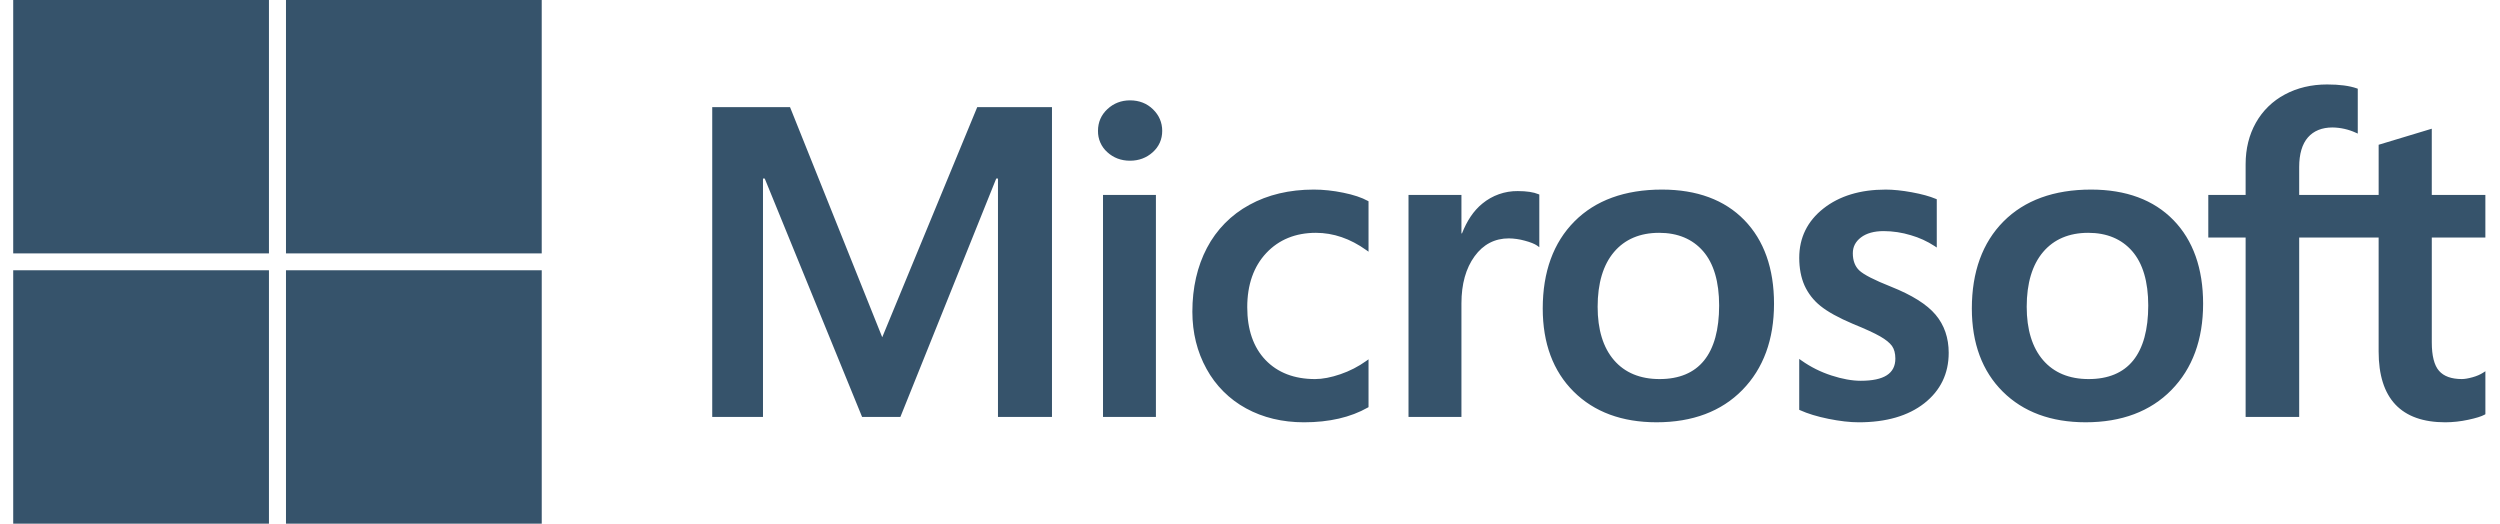
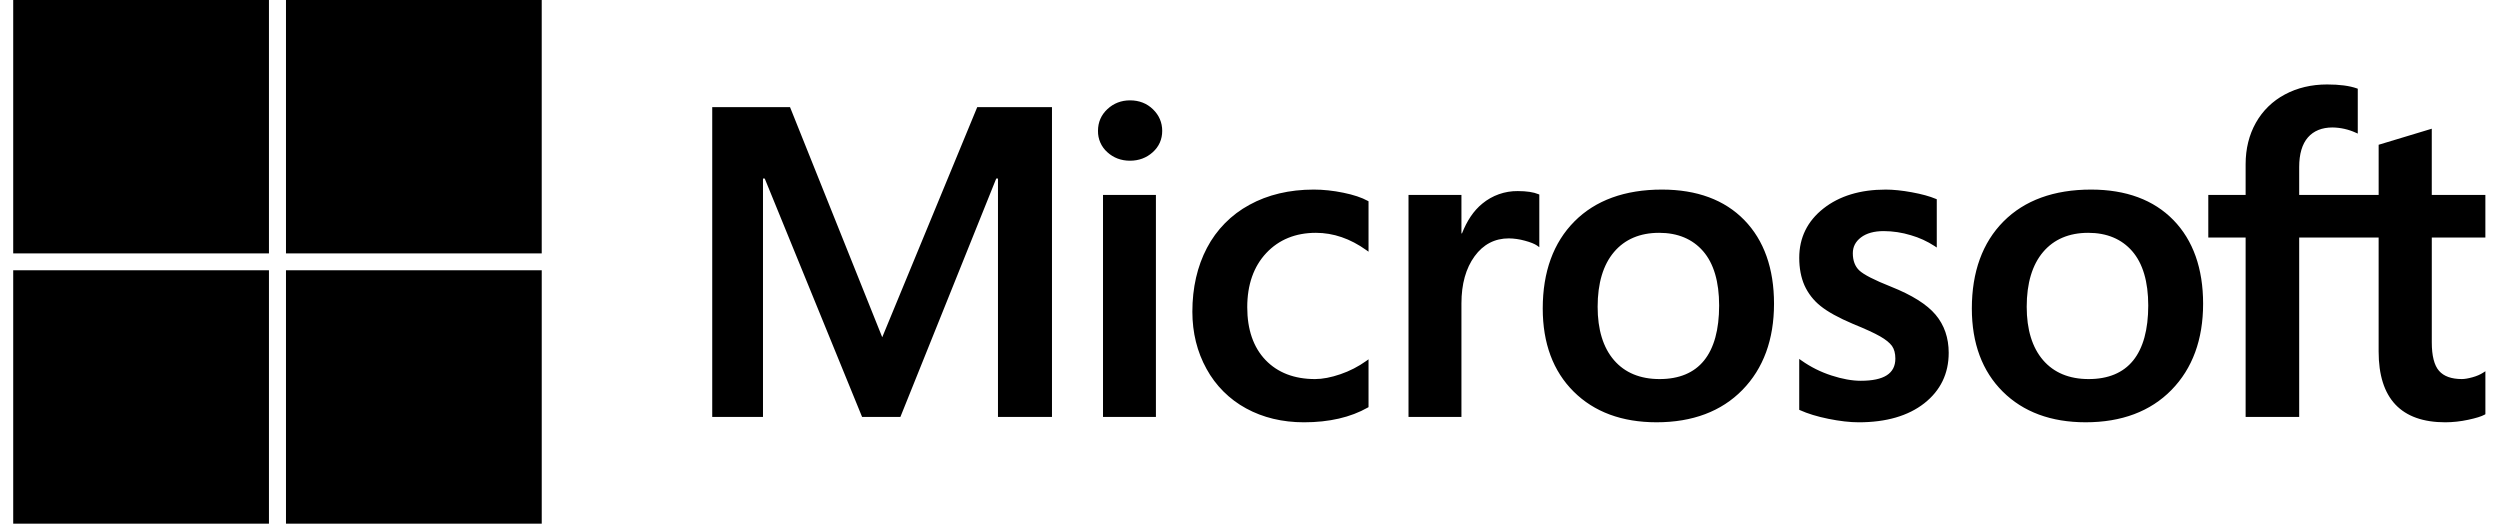
<svg xmlns="http://www.w3.org/2000/svg" width="148" height="31">
-   <path d="M15.922 16v15H.782V16h15.14zm16.149 0v15H16.93V16h15.14zm79.549-4.777c.457 0 .983.054 1.562.16.582.107 1.061.238 1.425.392l.05.021v2.858l-.13-.087a5.195 5.195 0 00-1.403-.642 5.593 5.593 0 00-1.607-.244c-.57 0-1.023.127-1.35.376-.323.248-.48.554-.48.936 0 .432.127.772.378 1.013.261.25.894.574 1.881.965 1.24.493 2.128 1.05 2.64 1.659.516.612.777 1.372.777 2.258 0 1.228-.486 2.232-1.444 2.985-.953.748-2.258 1.127-3.88 1.127-.525 0-1.13-.07-1.795-.205-.667-.135-1.232-.308-1.681-.512l-.049-.022v-3.014l.132.094a6.547 6.547 0 001.776.888c.639.208 1.222.313 1.733.313 1.38 0 2.05-.43 2.05-1.313 0-.31-.067-.561-.197-.745-.134-.187-.371-.38-.706-.572-.342-.195-.88-.443-1.603-.736-.86-.365-1.508-.723-1.928-1.065a3.28 3.28 0 01-.948-1.221c-.204-.465-.308-1.013-.308-1.63 0-1.187.482-2.168 1.431-2.916.944-.744 2.18-1.12 3.674-1.12zM137.763 5c.734 0 1.327.078 1.762.232l.055.02v2.656l-.117-.052a3.424 3.424 0 00-1.379-.31c-.623 0-1.111.198-1.453.586-.344.394-.519.983-.519 1.753v1.655h4.704V8.57l.059-.018 2.98-.9.106-.032v3.92h3.173v2.521h-3.172v6.205c0 .795.144 1.364.43 1.689.281.322.735.485 1.35.485.162 0 .373-.035.626-.105.25-.069.465-.161.637-.274l.13-.084v2.544l-.042.025c-.19.106-.51.206-.981.306a6.562 6.562 0 01-1.347.148c-2.62 0-3.95-1.409-3.95-4.189v-6.75h-4.703v10.622h-3.171V14.06h-2.21V11.54h2.21V9.72c0-.913.204-1.739.607-2.454a4.246 4.246 0 011.716-1.673c.733-.394 1.574-.593 2.5-.593zm-13.973 6.223c2.07 0 3.71.608 4.877 1.806 1.166 1.198 1.757 2.865 1.757 4.955 0 2.116-.63 3.833-1.873 5.102-1.243 1.27-2.953 1.913-5.082 1.913-2.043 0-3.694-.61-4.907-1.817-1.214-1.206-1.829-2.86-1.829-4.919 0-2.166.63-3.9 1.873-5.152 1.244-1.253 2.988-1.888 5.184-1.888zm-25.402 0c2.069 0 3.71.608 4.876 1.806 1.166 1.198 1.758 2.865 1.758 4.955 0 2.116-.63 3.833-1.873 5.102-1.243 1.27-2.953 1.913-5.082 1.913-2.043 0-3.694-.61-4.907-1.817-1.214-1.206-1.83-2.86-1.83-4.919 0-2.166.631-3.9 1.874-5.152 1.243-1.253 2.988-1.888 5.184-1.888zm-20.614 0c.56 0 1.148.062 1.75.186.606.123 1.093.286 1.45.483l.043.024V14.9l-.132-.094c-.95-.68-1.953-1.023-2.982-1.023-1.204 0-2.193.402-2.939 1.196-.748.797-1.127 1.876-1.127 3.208 0 1.324.364 2.376 1.082 3.126.716.748 1.703 1.128 2.932 1.128.443 0 .947-.097 1.501-.287a5.917 5.917 0 001.533-.788l.132-.095v2.833l-.042.023c-1.019.58-2.29.873-3.779.873-1.276 0-2.428-.277-3.425-.822a5.855 5.855 0 01-2.344-2.339c-.557-1.004-.839-2.144-.839-3.385 0-1.418.291-2.69.863-3.777a6.127 6.127 0 012.513-2.55c1.09-.6 2.372-.904 3.81-.904zm12.076.089c.523 0 .935.062 1.227.184l.05.021v3.117l-.13-.094c-.146-.103-.392-.201-.731-.292a3.724 3.724 0 00-.942-.136c-.833 0-1.515.355-2.026 1.056-.519.71-.781 1.648-.781 2.792v6.723h-3.133V11.54h3.133v2.276h.033c.293-.739.675-1.331 1.205-1.763a3.236 3.236 0 012.095-.741zm-21.42.228v13.143h-3.132V11.54h3.133zM46.77 6.343l5.458 13.622 5.624-13.622h4.425v18.34H59.08V10.57h-.103l-5.674 14.113h-2.267l-5.764-14.114h-.103v14.114h-3.005V6.343h4.605zm76.854 7.44c-1.134 0-2.033.382-2.673 1.136-.643.759-.97 1.85-.97 3.243 0 1.351.327 2.414.97 3.16.64.742 1.547 1.119 2.698 1.119 1.158 0 2.044-.37 2.633-1.098.593-.733.894-1.83.894-3.257 0-1.41-.32-2.492-.95-3.217-.627-.72-1.503-1.086-2.602-1.086zm-25.402 0c-1.134 0-2.033.382-2.672 1.136-.644.759-.97 1.85-.97 3.243 0 1.351.325 2.414.969 3.16.64.742 1.547 1.119 2.698 1.119 1.158 0 2.044-.37 2.632-1.098.594-.733.894-1.83.894-3.257 0-1.41-.32-2.492-.95-3.217-.627-.72-1.502-1.086-2.601-1.086zM15.922 0v15H.782V0h15.14zM32.07 0v15H16.93V0h15.14zm34.825 5.941c.543 0 1.001.178 1.362.53.362.353.546.782.546 1.276 0 .503-.189.929-.56 1.264-.37.334-.823.503-1.347.503-.525 0-.976-.17-1.341-.503a1.646 1.646 0 01-.554-1.264c0-.512.189-.945.56-1.29.369-.343.819-.516 1.334-.516z" fill="#36536B" fill-rule="nonzero" />
+   <path d="M15.922 16v15H.782V16h15.14zm16.149 0v15H16.93V16h15.14zm79.549-4.777c.457 0 .983.054 1.562.16.582.107 1.061.238 1.425.392l.05.021v2.858l-.13-.087a5.195 5.195 0 00-1.403-.642 5.593 5.593 0 00-1.607-.244c-.57 0-1.023.127-1.35.376-.323.248-.48.554-.48.936 0 .432.127.772.378 1.013.261.25.894.574 1.881.965 1.24.493 2.128 1.05 2.64 1.659.516.612.777 1.372.777 2.258 0 1.228-.486 2.232-1.444 2.985-.953.748-2.258 1.127-3.88 1.127-.525 0-1.13-.07-1.795-.205-.667-.135-1.232-.308-1.681-.512l-.049-.022v-3.014l.132.094a6.547 6.547 0 001.776.888c.639.208 1.222.313 1.733.313 1.38 0 2.05-.43 2.05-1.313 0-.31-.067-.561-.197-.745-.134-.187-.371-.38-.706-.572-.342-.195-.88-.443-1.603-.736-.86-.365-1.508-.723-1.928-1.065a3.28 3.28 0 01-.948-1.221c-.204-.465-.308-1.013-.308-1.63 0-1.187.482-2.168 1.431-2.916.944-.744 2.18-1.12 3.674-1.12zM137.763 5c.734 0 1.327.078 1.762.232l.055.02v2.656l-.117-.052a3.424 3.424 0 00-1.379-.31c-.623 0-1.111.198-1.453.586-.344.394-.519.983-.519 1.753v1.655h4.704V8.57l.059-.018 2.98-.9.106-.032v3.92h3.173v2.521h-3.172v6.205c0 .795.144 1.364.43 1.689.281.322.735.485 1.35.485.162 0 .373-.035.626-.105.25-.069.465-.161.637-.274l.13-.084v2.544l-.042.025c-.19.106-.51.206-.981.306a6.562 6.562 0 01-1.347.148c-2.62 0-3.95-1.409-3.95-4.189v-6.75h-4.703v10.622h-3.171V14.06h-2.21V11.54h2.21V9.72c0-.913.204-1.739.607-2.454a4.246 4.246 0 011.716-1.673c.733-.394 1.574-.593 2.5-.593zm-13.973 6.223c2.07 0 3.71.608 4.877 1.806 1.166 1.198 1.757 2.865 1.757 4.955 0 2.116-.63 3.833-1.873 5.102-1.243 1.27-2.953 1.913-5.082 1.913-2.043 0-3.694-.61-4.907-1.817-1.214-1.206-1.829-2.86-1.829-4.919 0-2.166.63-3.9 1.873-5.152 1.244-1.253 2.988-1.888 5.184-1.888zm-25.402 0c2.069 0 3.71.608 4.876 1.806 1.166 1.198 1.758 2.865 1.758 4.955 0 2.116-.63 3.833-1.873 5.102-1.243 1.27-2.953 1.913-5.082 1.913-2.043 0-3.694-.61-4.907-1.817-1.214-1.206-1.83-2.86-1.83-4.919 0-2.166.631-3.9 1.874-5.152 1.243-1.253 2.988-1.888 5.184-1.888zm-20.614 0c.56 0 1.148.062 1.75.186.606.123 1.093.286 1.45.483l.043.024V14.9l-.132-.094c-.95-.68-1.953-1.023-2.982-1.023-1.204 0-2.193.402-2.939 1.196-.748.797-1.127 1.876-1.127 3.208 0 1.324.364 2.376 1.082 3.126.716.748 1.703 1.128 2.932 1.128.443 0 .947-.097 1.501-.287a5.917 5.917 0 001.533-.788l.132-.095v2.833l-.042.023c-1.019.58-2.29.873-3.779.873-1.276 0-2.428-.277-3.425-.822a5.855 5.855 0 01-2.344-2.339c-.557-1.004-.839-2.144-.839-3.385 0-1.418.291-2.69.863-3.777a6.127 6.127 0 012.513-2.55c1.09-.6 2.372-.904 3.81-.904zm12.076.089c.523 0 .935.062 1.227.184l.05.021v3.117l-.13-.094c-.146-.103-.392-.201-.731-.292a3.724 3.724 0 00-.942-.136c-.833 0-1.515.355-2.026 1.056-.519.71-.781 1.648-.781 2.792v6.723h-3.133V11.54h3.133v2.276h.033c.293-.739.675-1.331 1.205-1.763a3.236 3.236 0 012.095-.741zm-21.42.228v13.143h-3.132V11.54h3.133zM46.77 6.343l5.458 13.622 5.624-13.622h4.425v18.34H59.08V10.57h-.103l-5.674 14.113h-2.267l-5.764-14.114h-.103v14.114h-3.005V6.343h4.605zm76.854 7.44c-1.134 0-2.033.382-2.673 1.136-.643.759-.97 1.85-.97 3.243 0 1.351.327 2.414.97 3.16.64.742 1.547 1.119 2.698 1.119 1.158 0 2.044-.37 2.633-1.098.593-.733.894-1.83.894-3.257 0-1.41-.32-2.492-.95-3.217-.627-.72-1.503-1.086-2.602-1.086zm-25.402 0c-1.134 0-2.033.382-2.672 1.136-.644.759-.97 1.85-.97 3.243 0 1.351.325 2.414.969 3.16.64.742 1.547 1.119 2.698 1.119 1.158 0 2.044-.37 2.632-1.098.594-.733.894-1.83.894-3.257 0-1.41-.32-2.492-.95-3.217-.627-.72-1.502-1.086-2.601-1.086zM15.922 0v15H.782V0h15.14zM32.07 0v15H16.93V0h15.14zm34.825 5.941c.543 0 1.001.178 1.362.53.362.353.546.782.546 1.276 0 .503-.189.929-.56 1.264-.37.334-.823.503-1.347.503-.525 0-.976-.17-1.341-.503a1.646 1.646 0 01-.554-1.264c0-.512.189-.945.56-1.29.369-.343.819-.516 1.334-.516z" fill-rule="nonzero" />
</svg>
